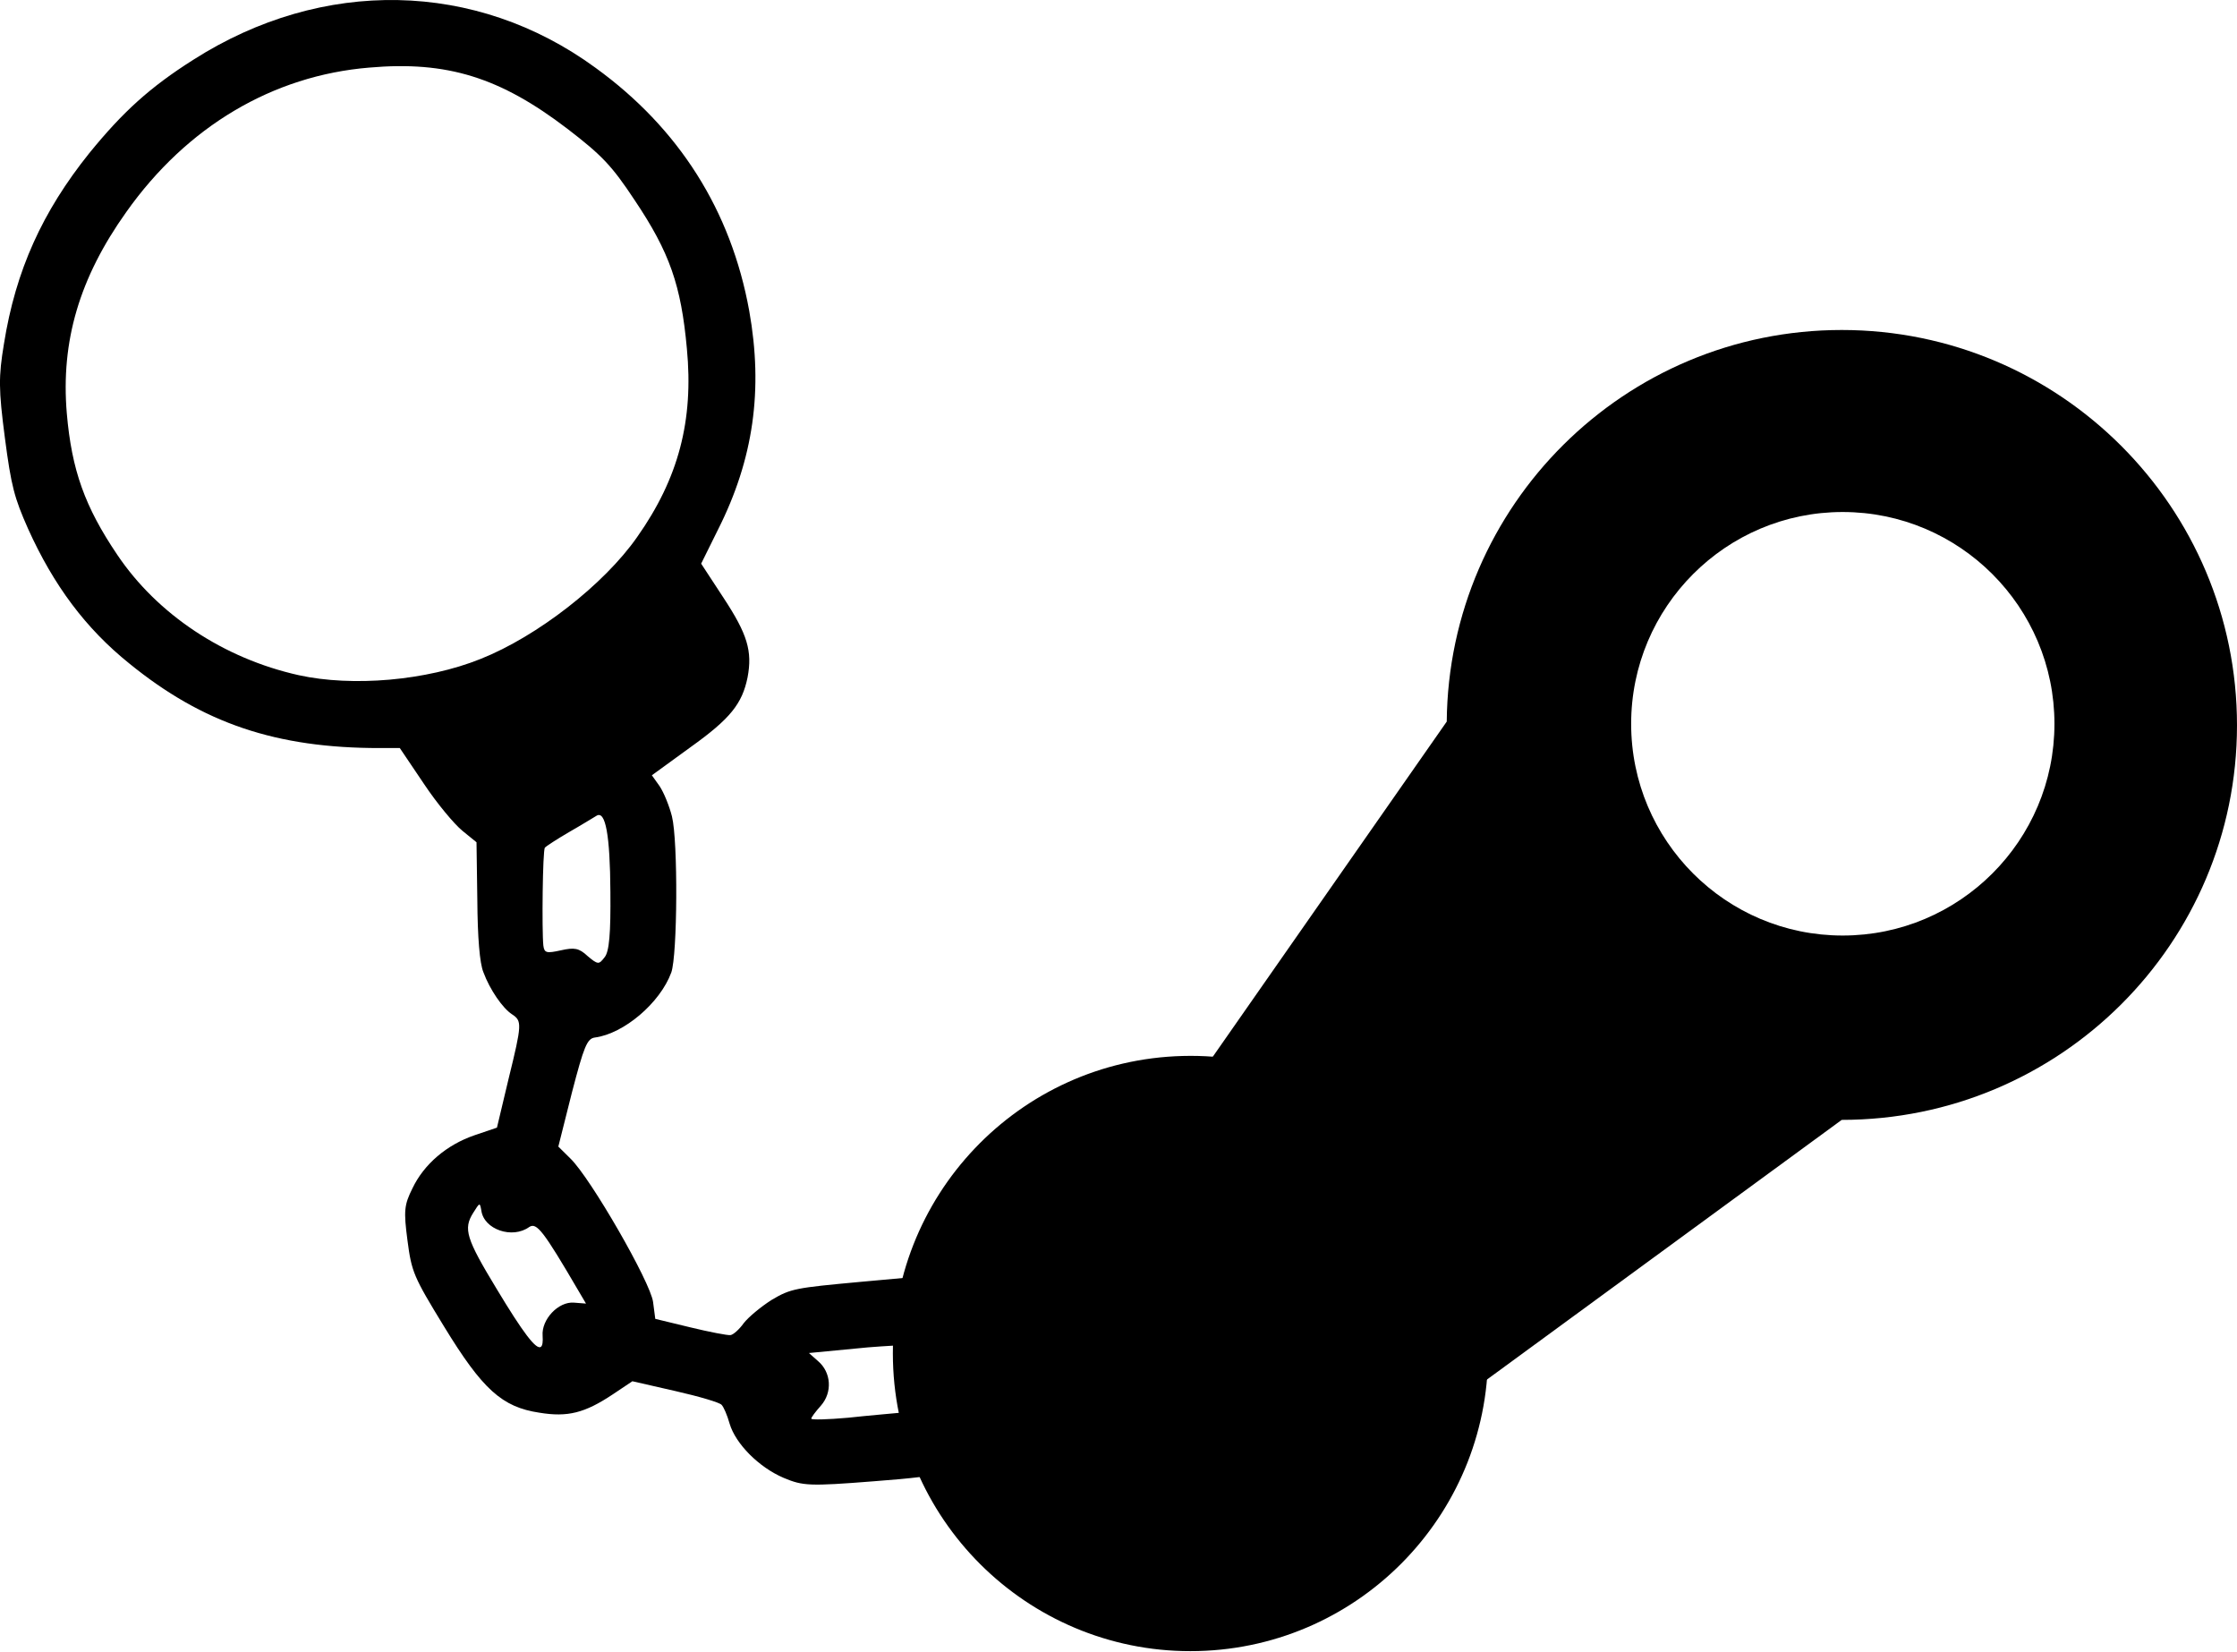
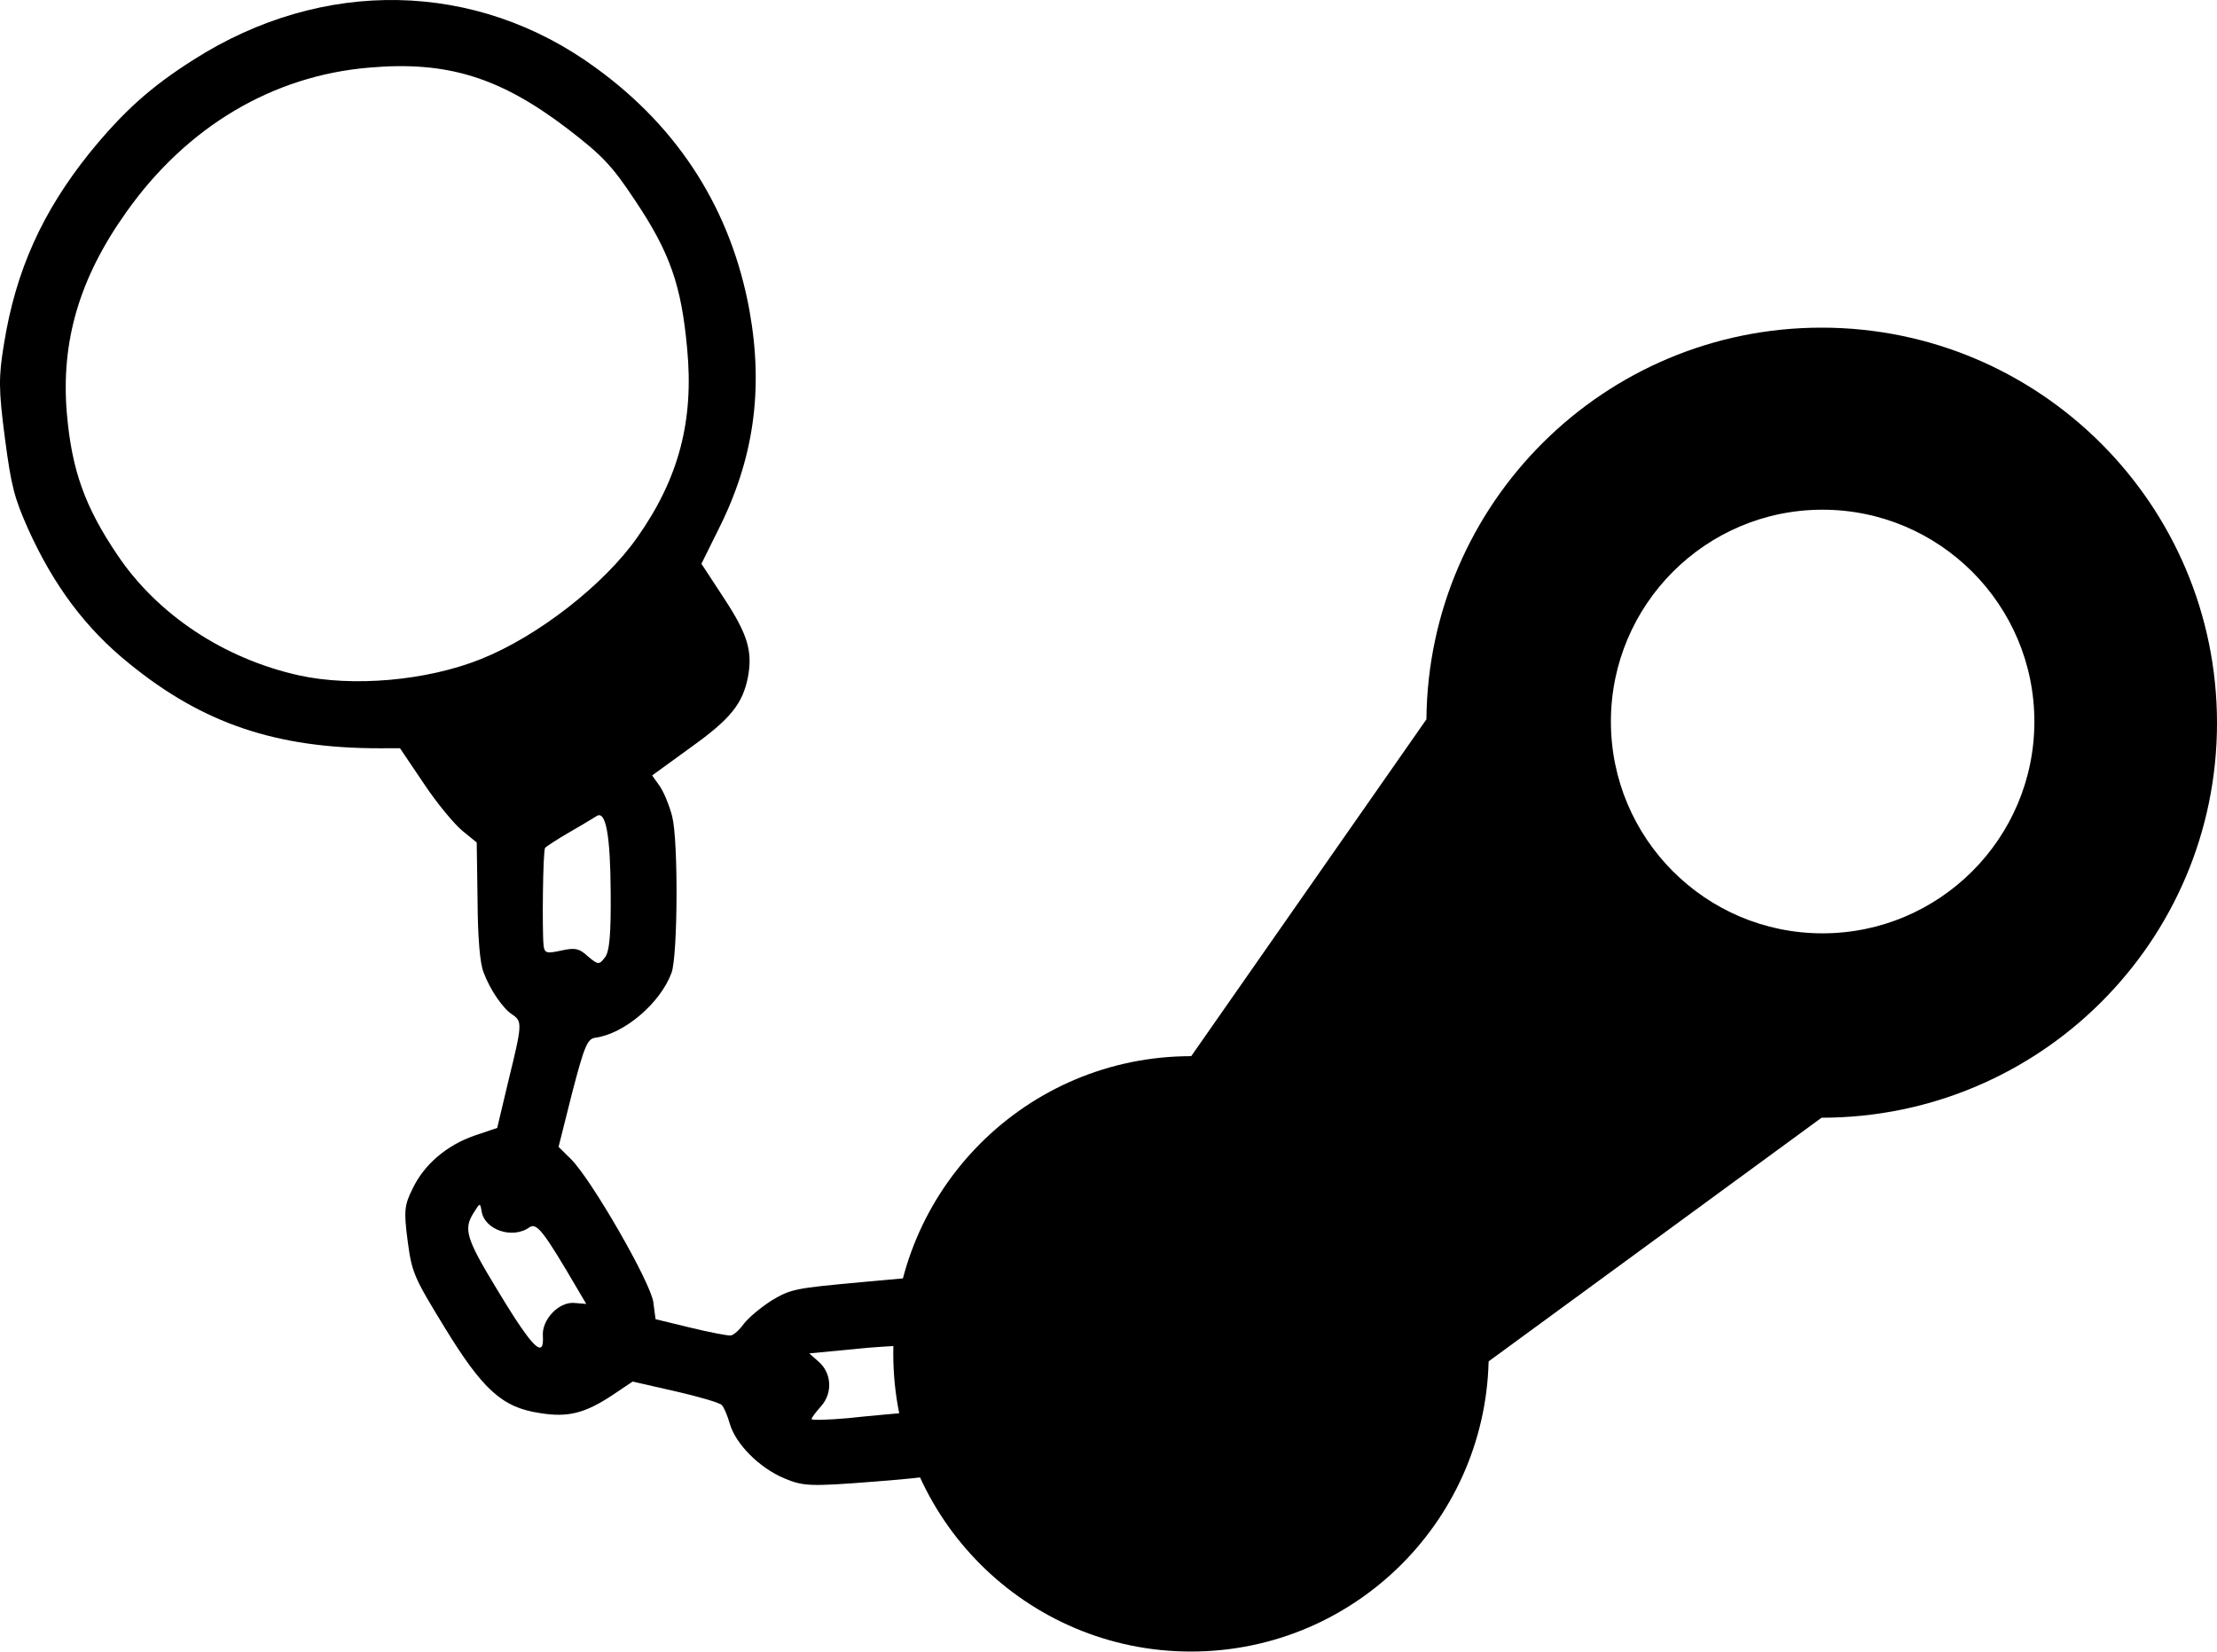
- <svg xmlns="http://www.w3.org/2000/svg" height="248.411" width="336.59" id="svg26" version="1.1" viewBox="0 0 336.59 248.411">
+ <svg xmlns="http://www.w3.org/2000/svg" height="248.411" width="333.438" id="svg26" version="1.1" viewBox="0 0 333.438 248.411">
  <defs id="defs12">
    <linearGradient gradientTransform="matrix(0.9438825,0,0,0.9438825,-375.8252,-499.8594)" id="0" x1="423.61" y1="578.01" x2="422.88" y2="530.42" gradientUnits="userSpaceOnUse">
      <stop id="stop2" stop-color="#1f2121" />
      <stop id="stop4" stop-color="#404447" offset="1" />
    </linearGradient>
    <linearGradient y2="503.05" x2="0" y1="543.05" gradientUnits="userSpaceOnUse" id="1">
      <stop id="stop7" stop-color="#d8d8d8" />
      <stop id="stop9" stop-color="#fff" offset="1" />
    </linearGradient>
  </defs>
-   <path id="path70" d="m 277.116,49.646 c -32.648,0 -59.139,26.343 -59.432,58.915 l -35.958,51.5 c 0.331,0.015 0.661,0.034 0.991,0.056 20.392,6.375 37.937,29.499 40.133,48.079 l 54.265,-39.714 c 32.823,0 59.474,-26.547 59.474,-59.362 0,-32.832 -26.651,-59.474 -59.474,-59.474 z m 0.14,27.384 c 17.581,0 31.866,14.285 31.866,31.866 0,17.573 -14.285,31.852 -31.866,31.852 -17.581,0 -31.825,-14.279 -31.825,-31.852 0,-17.581 14.251,-31.866 31.825,-31.866 z" style="fill:#000000;fill-rule:evenodd;stroke-width:6.748" />
-   <g transform="translate(-0.5834891,207.129)" id="g59" />
-   <g transform="matrix(2.184642,-6.80775,-6.80775,-2.184642,335.0436,257.1945)" id="g177">
-     <g id="g88" transform="matrix(0.01425144,-0.03022783,0.03022783,0.01425144,-11.76381,42.24595)">
-       <g id="g86" transform="matrix(0.1,0,0,-0.1,0,511)">
-         <path style="stroke-width:0.003" d="m 10.93,29.449 c -0.263,0.002 -0.581,0.015 -0.98,0.037 -1.36,0.07 -1.492,0.097 -1.869,0.316 -0.491,0.289 -0.912,0.842 -0.982,1.281 -0.026,0.184 -0.08,0.368 -0.115,0.412 -0.026,0.052 -0.446,0.237 -0.92,0.412 L 5.186,32.232 4.746,32.014 C 4.105,31.698 3.737,31.655 3.158,31.83 c -0.763,0.219 -1.122,0.639 -1.754,2.061 -0.5,1.123 -0.527,1.221 -0.527,1.896 0,0.623 0.027,0.745 0.246,1.07 0.307,0.474 0.834,0.815 1.439,0.938 l 0.49,0.098 0.377,0.99 c 0.43,1.105 0.439,1.168 0.246,1.334 -0.175,0.149 -0.395,0.571 -0.482,0.957 -0.053,0.193 -0.026,0.745 0.07,1.518 l 0.141,1.211 -0.264,0.279 c -0.149,0.158 -0.457,0.641 -0.676,1.088 l -0.404,0.809 -0.412,0.053 c -2.167,0.281 -3.631,1 -5,2.447 -0.816,0.851 -1.369,1.842 -1.746,3.088 -0.202,0.684 -0.236,0.93 -0.236,1.965 0,1.027 0.034,1.29 0.236,1.957 0.447,1.509 1.167,2.658 2.299,3.746 0.816,0.772 1.447,1.212 2.43,1.668 C 2.552,62.37 5.745,61.887 8,59.738 c 1.579,-1.491 2.44,-3.351 2.545,-5.492 0.079,-1.685 -0.316,-3.106 -1.246,-4.475 l -0.447,-0.668 0.377,-0.781 c 0.395,-0.816 0.457,-1.183 0.281,-1.719 C 9.326,46.068 9.036,45.787 8.133,45.305 L 7.246,44.822 7.377,44.576 c 0.07,-0.14 0.149,-0.438 0.176,-0.666 C 7.614,43.375 7.289,40.997 7.113,40.654 6.797,40.049 5.956,39.506 5.342,39.506 c -0.167,0 -0.254,-0.158 -0.631,-1.088 L 4.281,37.33 4.5,37.049 c 0.369,-0.465 1.334,-2.798 1.334,-3.219 v -0.359 l 0.709,-0.273 c 0.386,-0.149 0.755,-0.271 0.816,-0.271 0.061,0 0.201,0.097 0.307,0.211 0.114,0.114 0.405,0.298 0.65,0.412 0.43,0.184 0.527,0.185 1.904,0.133 0.029,-0.001 1.406,-0.055 1.435,-0.057 0.092,-0.475 -0.175,-0.966 -0.032,-1.425 -0.148,0.007 -1.238,0.09 -1.43,0.095 l -1.246,0.043 0.168,-0.193 c 0.246,-0.272 0.218,-0.692 -0.062,-0.938 -0.132,-0.114 -0.236,-0.22 -0.236,-0.246 0,-0.026 0.342,-0.063 0.771,-0.08 0.421,-0.009 0.974,-0.034 1.229,-0.043 0.121,-0.004 0.24,0.005 0.352,0.02 0.196,-0.452 0.417,-0.889 0.662,-1.309 -0.229,-0.066 -0.489,-0.103 -0.9,-0.1 z m -7.557,3.752 c 0.035,0.022 0.056,0.097 0.064,0.225 0.017,0.342 0.422,0.676 0.746,0.605 L 4.43,33.979 4.307,34.268 C 3.737,35.619 3.622,35.811 3.455,35.732 3.069,35.522 2.5,35.803 2.5,36.207 2.491,36.382 2.491,36.382 2.324,36.18 2.07,35.873 2.106,35.663 2.605,34.531 3.033,33.551 3.267,33.134 3.373,33.201 Z m 2.234,7.857 c 0.046,-0.009 0.086,0.026 0.156,0.096 0.114,0.106 0.194,0.484 0.299,1.344 0.149,1.193 0.121,1.719 -0.08,1.631 -0.061,-0.026 -0.333,-0.149 -0.613,-0.264 -0.272,-0.114 -0.526,-0.235 -0.553,-0.262 -0.053,-0.044 -0.29,-1.712 -0.299,-2.037 0,-0.158 0.044,-0.175 0.352,-0.148 0.289,0.026 0.385,-1.98e-4 0.543,-0.193 0.096,-0.105 0.149,-0.157 0.195,-0.166 z M 2.031,47.533 c 0.676,-0.028 1.362,0.03 1.959,0.184 1.246,0.316 2.782,1.22 3.598,2.115 1.027,1.114 1.5,2.281 1.553,3.799 0.052,1.333 -0.096,2.052 -0.684,3.236 -0.386,0.79 -0.562,1.027 -1.211,1.676 -1.263,1.255 -2.324,1.746 -3.965,1.816 -2.035,0.097 -3.967,-0.728 -5.467,-2.352 -1.158,-1.246 -1.719,-2.517 -1.789,-4.035 -0.053,-1.202 0.122,-2 0.666,-3.088 C -2.633,49.525 -1.369,48.428 0.148,47.875 0.692,47.678 1.356,47.562 2.031,47.533 Z" id="path84" transform="matrix(299.2315,0,0,-299.2315,1696.309,13610.118)" />
-       </g>
-     </g>
-     <circle id="path120-3" cx="-21.608" cy="-8.05" style="stroke-width:0.883" r="6.263" transform="matrix(0.3299404,-0.9440017,-0.9440017,-0.3299404,0,0)" />
+   <g transform="translate(-0.5834828,207.129)" id="g59" />
+   <g id="g51">
+     <path style="fill:#000000;fill-rule:evenodd;stroke-width:6.748" d="m 273.965,49.281 c -32.648,0 -59.139,26.343 -59.432,58.915 l -35.958,51.5 c 0.331,0.015 0.661,0.034 0.991,0.056 20.392,6.375 37.937,29.499 40.133,48.079 l 54.265,-39.714 c 32.823,0 59.474,-26.547 59.474,-59.362 0,-32.832 -26.651,-59.474 -59.474,-59.474 z m 0.14,27.384 c 17.581,0 31.866,14.285 31.866,31.866 0,17.573 -14.285,31.852 -31.866,31.852 -17.581,0 -31.825,-14.279 -31.825,-31.852 0,-17.581 14.251,-31.866 31.825,-31.866 z" id="path70" />
+     <path style="stroke-width:0.024" d="m 138.45,222.206 c -1.867,0.228 -4.135,0.431 -6.985,0.646 -9.705,0.763 -10.666,0.694 -13.544,-0.51 -3.751,-1.596 -7.248,-5.127 -8.153,-8.172 -0.358,-1.281 -0.91,-2.537 -1.199,-2.815 -0.236,-0.347 -3.384,-1.264 -6.904,-2.069 l -6.518,-1.485 -2.913,1.958 c -4.249,2.833 -6.818,3.481 -11.087,2.774 -5.614,-0.847 -8.549,-3.491 -14.344,-12.982 -4.585,-7.497 -4.87,-8.165 -5.497,-12.956 -0.578,-4.416 -0.501,-5.31 0.752,-7.816 1.738,-3.644 5.159,-6.55 9.336,-7.981 l 3.385,-1.147 1.754,-7.37 c 2.022,-8.236 2.032,-8.684 0.508,-9.685 -1.382,-0.894 -3.326,-3.683 -4.307,-6.337 -0.553,-1.32 -0.877,-5.259 -0.909,-10.824 l -0.126,-8.715 -2.128,-1.736 c -1.203,-0.982 -3.831,-4.119 -5.799,-7.086 l -3.616,-5.358 -2.97,0.008 c -15.622,0.019 -26.669,-3.722 -37.716,-12.714 C 12.898,94.558 8.059,88.046 4.229,79.563 2.164,74.898 1.692,73.193 0.732,65.853 -0.22,58.575 -0.22,56.674 0.593,51.76 2.367,40.648 6.404,31.834 13.417,23.071 c 5.067,-6.229 9.136,-9.933 15.678,-14.077 19.443,-12.41 42.526,-11.946 60.503,1.199 12.577,9.11 20.403,21.497 23.134,36.576 2.121,11.87 0.639,22.311 -4.685,32.877 l -2.552,5.15 3.397,5.189 c 3.554,5.417 4.335,7.966 3.587,11.924 -0.809,3.964 -2.599,6.226 -8.558,10.484 l -5.839,4.242 1.156,1.623 c 0.628,0.93 1.465,2.967 1.864,4.559 0.932,3.736 0.83,20.901 -0.097,23.489 -1.678,4.583 -7.139,9.215 -11.494,9.784 -1.182,0.155 -1.651,1.356 -3.464,8.297 l -2.038,8.111 1.812,1.791 c 3.044,2.954 12.051,18.597 12.441,21.582 l 0.333,2.548 5.28,1.281 c 2.875,0.699 5.606,1.224 6.039,1.168 0.436,-0.057 1.338,-0.874 1.978,-1.78 0.702,-0.914 2.593,-2.489 4.229,-3.525 2.876,-1.704 3.563,-1.802 13.377,-2.707 0.206,-0.017 10.02,-0.911 10.223,-0.927 1.089,3.284 -0.341,7.013 1.095,10.134 -1.054,0.087 -8.858,0.512 -10.226,0.65 l -8.874,0.851 1.37,1.215 c 1.994,1.701 2.188,4.703 0.426,6.704 -0.828,0.93 -1.472,1.777 -1.447,1.964 0.025,0.187 2.481,0.128 5.544,-0.148 2.993,-0.329 6.938,-0.66 8.749,-0.834 0.858,-0.086 1.694,-0.261 2.474,-0.464 1.807,3.021 3.78,5.915 5.907,8.663 -1.563,0.677 -3.369,1.183 -6.291,1.541 z M 81.4,202.613 c 0.229,-0.191 0.304,-0.742 0.249,-1.652 -0.194,-2.442 2.362,-5.181 4.728,-4.984 l 1.794,0.146 -1.14,-1.935 c -5.294,-9.05 -6.286,-10.309 -7.395,-9.595 -2.541,1.85 -6.837,0.383 -7.211,-2.479 -0.224,-1.236 -0.226,-1.229 -1.221,0.357 -1.518,2.413 -1.071,3.867 3.522,11.426 3.942,6.553 5.988,9.291 6.675,8.718 z M 89.955,144.838 c 0.335,0.02 0.587,-0.261 1.019,-0.823 0.71,-0.857 0.924,-3.61 0.873,-9.803 -0.049,-8.596 -0.733,-12.297 -2.08,-11.487 -0.411,0.244 -2.219,1.367 -4.103,2.438 -1.823,1.06 -3.513,2.156 -3.676,2.368 -0.334,0.359 -0.467,12.408 -0.23,14.719 0.146,1.118 0.477,1.198 2.63,0.726 2.027,-0.455 2.729,-0.355 4.029,0.867 0.781,0.657 1.204,0.976 1.539,0.996 z M 58.6,102.253 c 4.815,-0.425 9.631,-1.476 13.718,-3.118 8.54,-3.394 18.59,-11.23 23.544,-18.331 6.245,-8.851 8.519,-17.563 7.486,-28.371 C 102.483,42.932 100.766,37.975 95.501,30.124 92.032,24.883 90.567,23.365 85.362,19.366 75.244,11.644 67.266,9.142 55.57,10.165 41.053,11.367 28.125,19.007 18.995,31.904 c -7.054,9.906 -9.852,19.439 -8.942,30.265 0.74,8.569 2.721,14.064 7.584,21.274 6.049,9.014 16.025,15.621 27.298,18.132 4.039,0.894 8.849,1.102 13.665,0.678 z" id="path84" />
+     <circle id="path120-3" cx="173.831" cy="208.173" style="stroke-width:6.314" r="44.776" transform="rotate(-1.47346)" />
  </g>
</svg>
